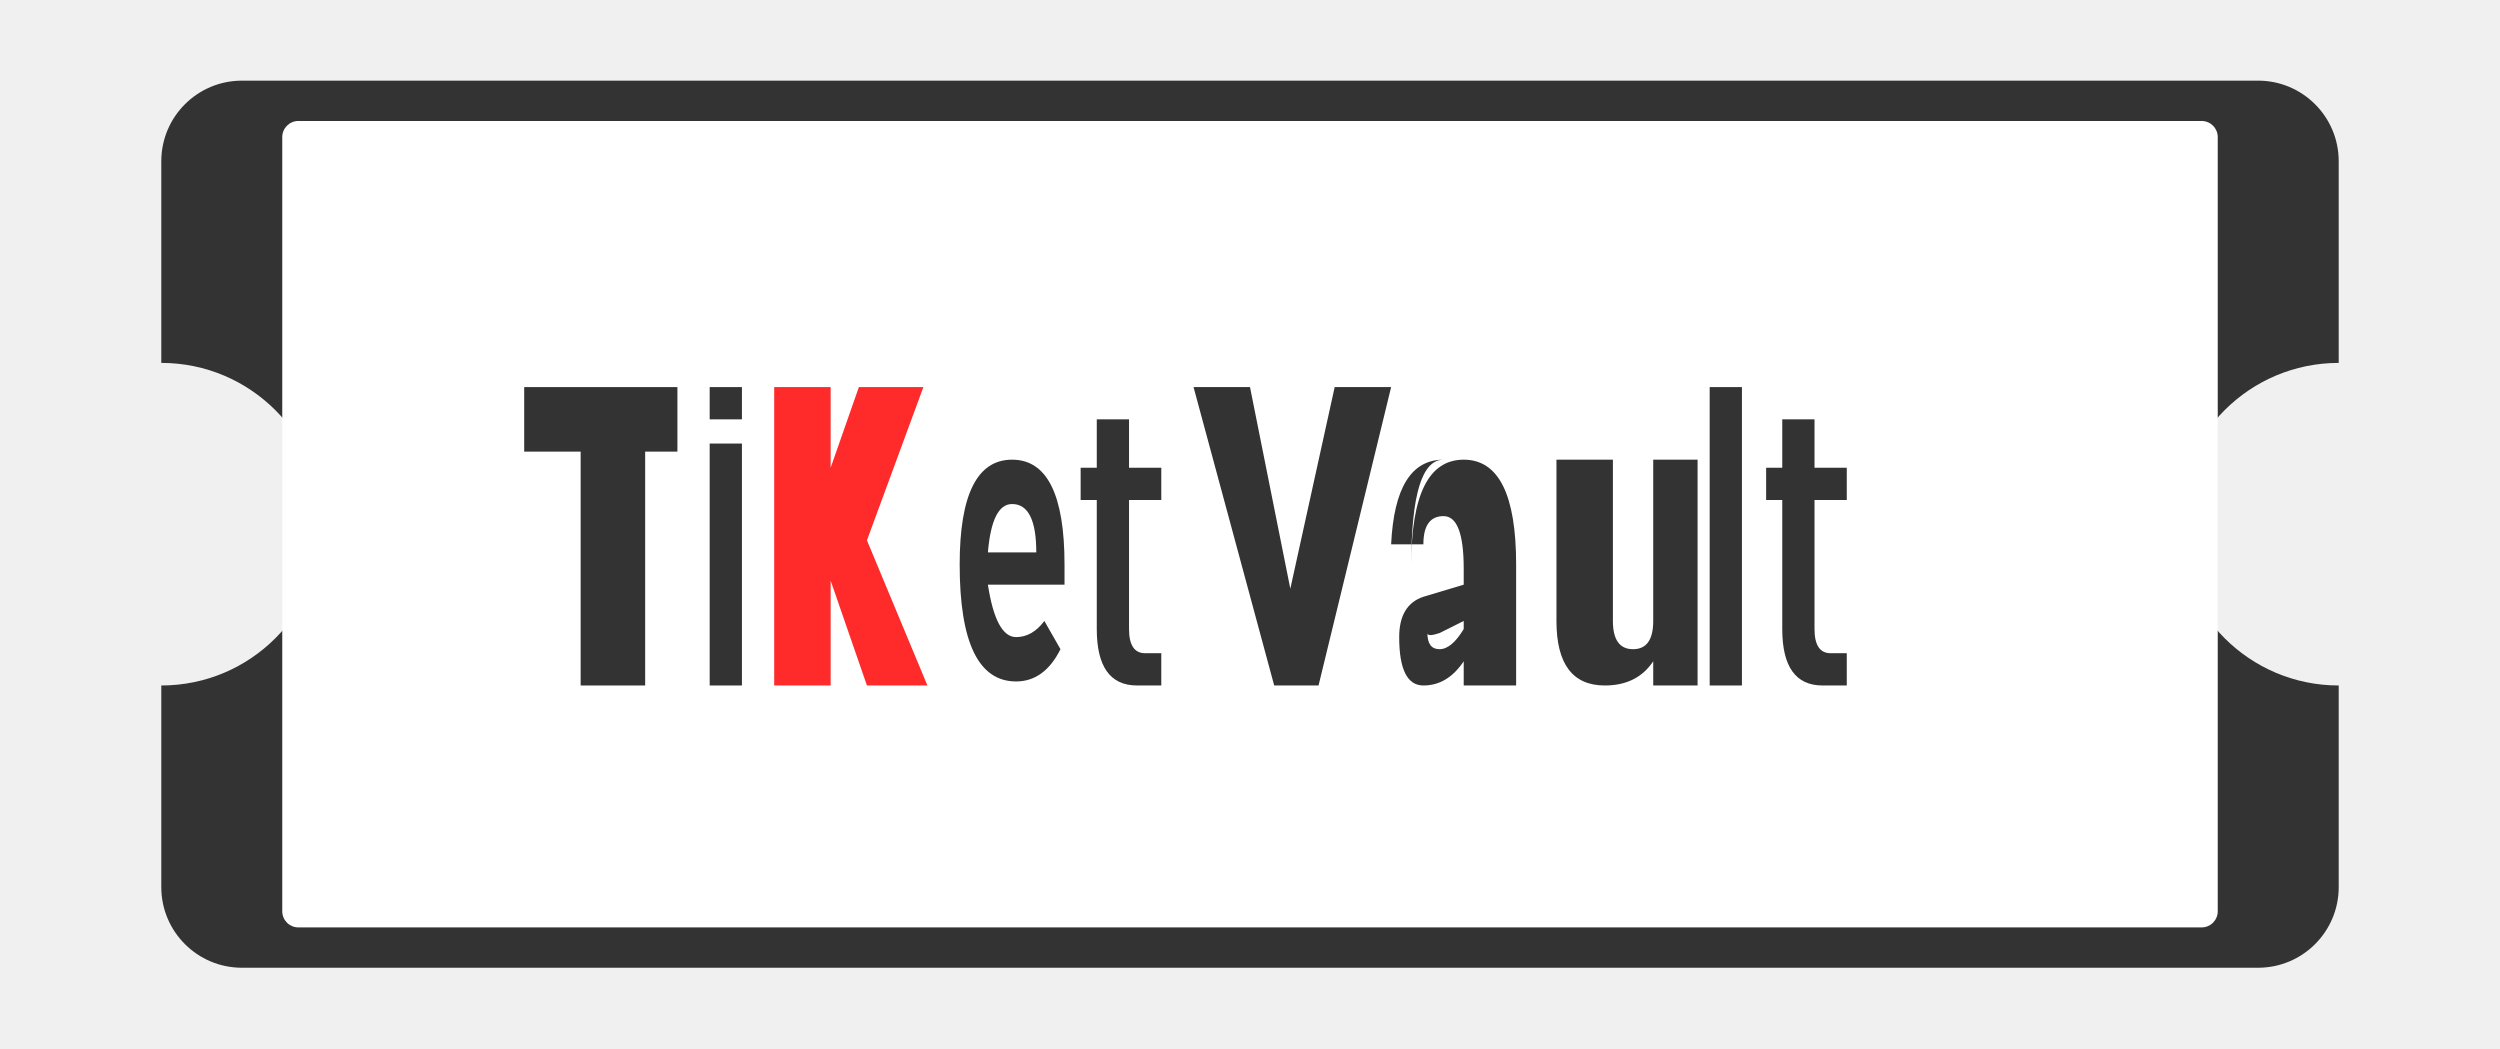
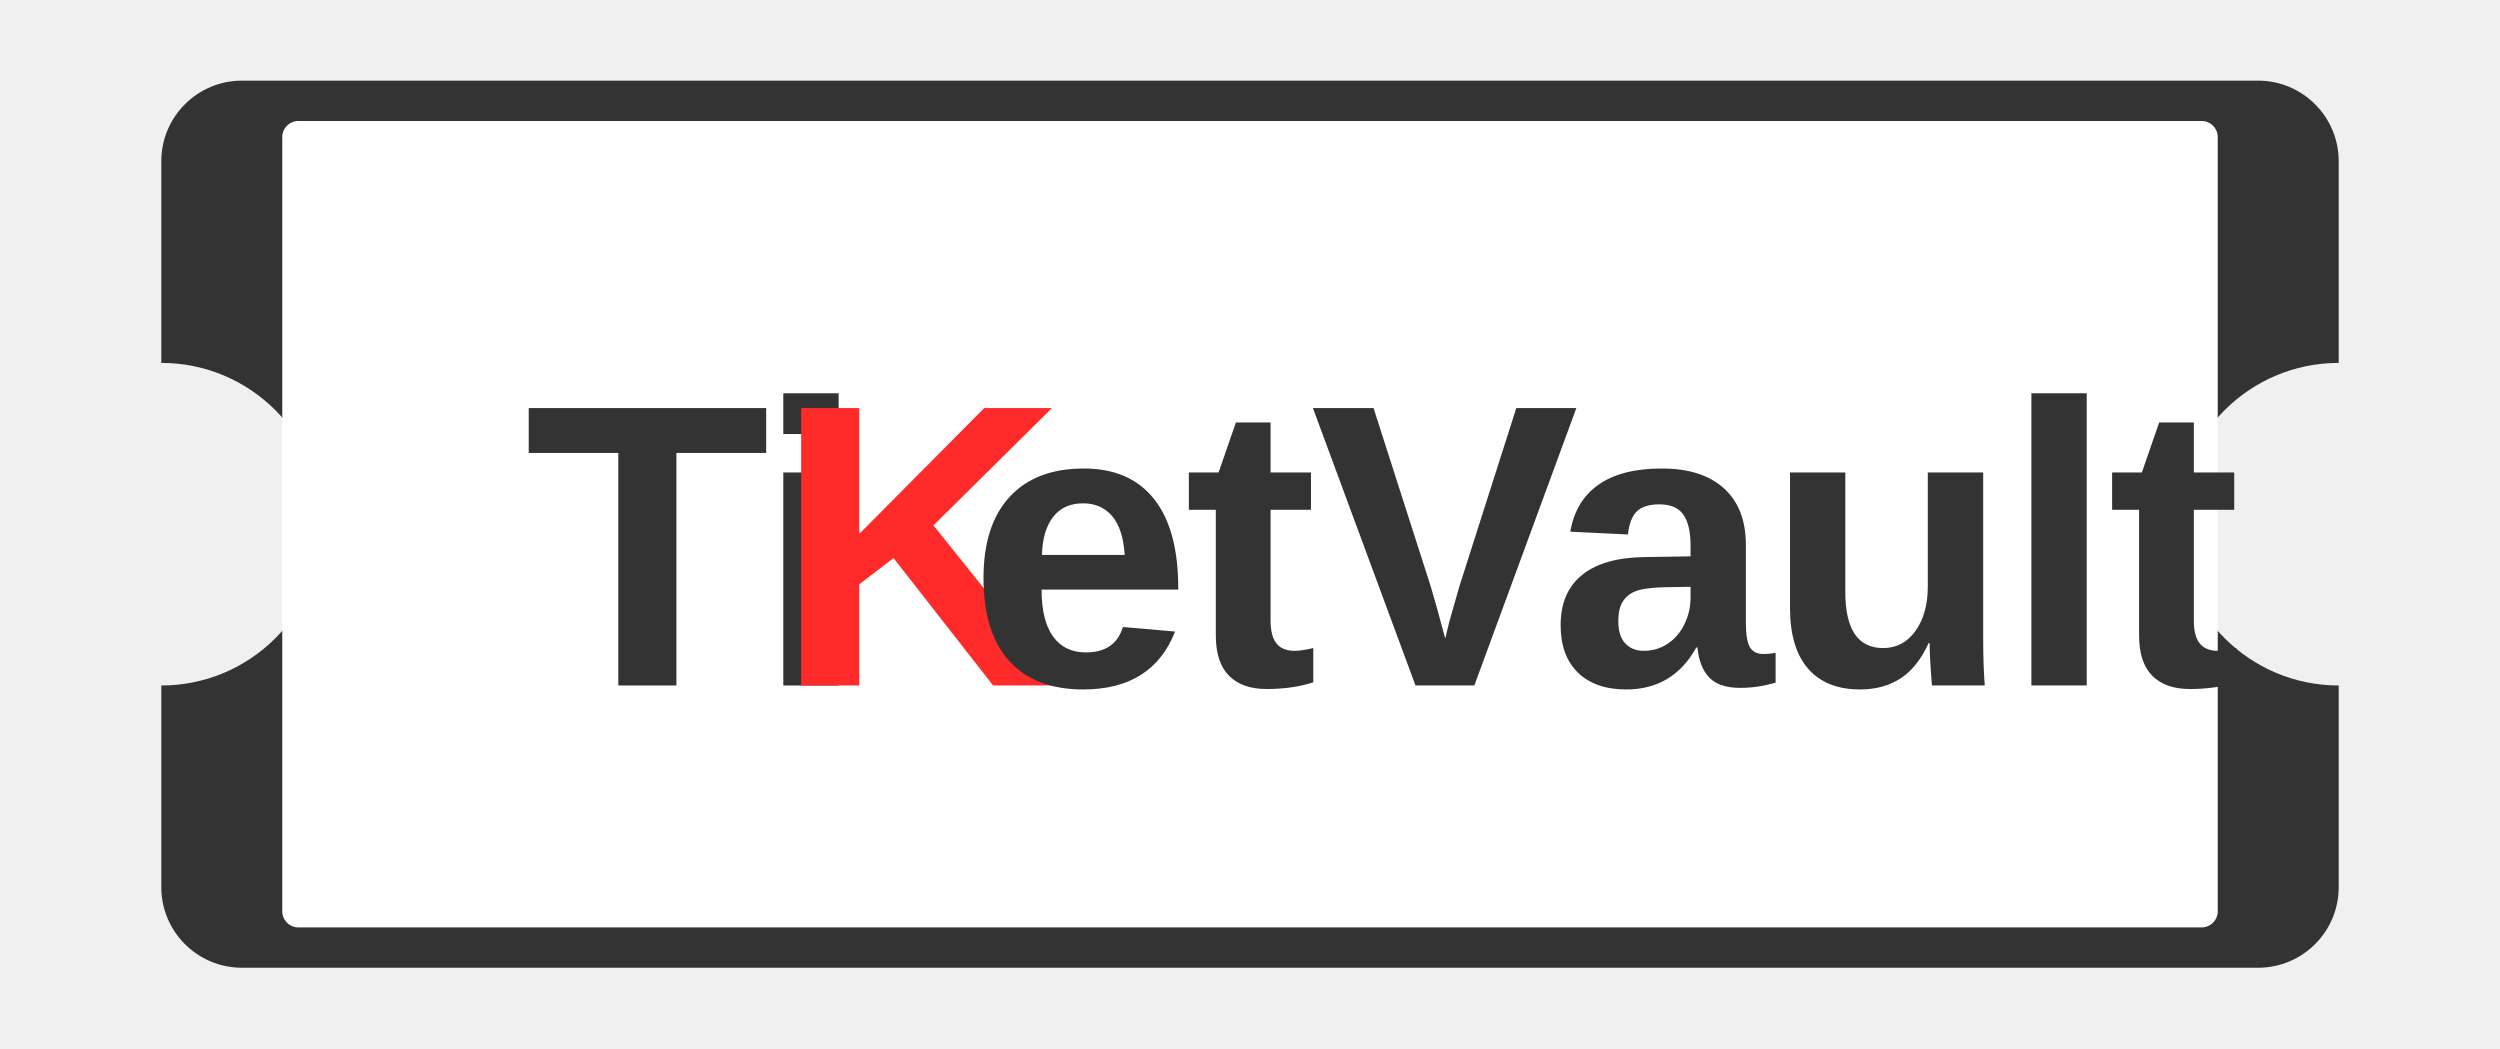
<svg xmlns="http://www.w3.org/2000/svg" viewBox="0 0 620 260" role="img" aria-label="TiKetVault">
  <path d="M 60,20 H 560 A 20,20 0 0 1 580,40 V 90        A 40,40 0 0 0 580,170 V 220        A 20,20 0 0 1 560,240 H 60        A 20,20 0 0 1 40,220 V 170        A 40,40 0 0 0 40,90 V 40        A 20,20 0 0 1 60,20 Z" fill="#333333" />
  <rect x="70" y="30" width="480" height="200" rx="4" fill="#FFFFFF" />
-   <g fill="#333333">
-     <path d="M 130,96 L 130,112 L 144,112 L 144,170 L 160,170 L 160,112 L 168,112 L 168,96 Z" />
-     <rect x="176" y="96" width="8" height="8" />
-     <rect x="176" y="110" width="8" height="60" />
-     <g fill="#FF2A2A">
-       <path d="M 192,96 L 192,170 L 206,170 L 206,144 L 215,170 L 230,170                L 215,134 L 229,96 L 213,96 L 206,116 L 206,96 Z" />
-     </g>
-     <path d="M 238,140              Q 238,114 251,114              Q 264,114 264,140              L 264,145 L 245,145              Q 247,158 252,158              Q 256,158 259,154              L 263,161              Q 259,169 252,169              Q 238,169 238,140 Z              M 245,137 L 257,137              Q 257,125 251,125              Q 246,125 245,137 Z" />
-     <path d="M 272,104 L 272,116 L 268,116 L 268,124 L 272,124 L 272,156              Q 272,170 282,170 L 288,170 L 288,162 L 284,162              Q 280,162 280,156 L 280,124 L 288,124 L 288,116 L 280,116              L 280,104 Z" />
-     <path d="M 296,96 L 310,96 L 320,146 L 331,96 L 345,96 L 327,170 L 316,170 Z" />
-     <path d="M 350,140              Q 350,114 363,114              Q 376,114 376,140              L 376,170 L 363,170 L 363,164              Q 359,170 353,170              Q 347,170 347,158              Q 347,150 353,148              L 363,145 L 363,141              Q 363,128 358,128              Q 353,128 353,135              L 345,135              Q 346,114 358,114              Q 350,114 350,140 Z              M 363,150 L 363,154              Q 359,156 357,157              Q 354,158 354,157              Q 354,161 357,161              Q 360,161 363,156 Z" />
-     <path d="M 386,114 L 386,154              Q 386,170 398,170              Q 406,170 410,164              L 410,170 L 421,170 L 421,114 L 410,114 L 410,154              Q 410,161 405,161              Q 400,161 400,154              L 400,114 Z" />
-     <rect x="424" y="96" width="8" height="74" />
-     <path d="M 442,104 L 442,116 L 438,116 L 438,124 L 442,124 L 442,156              Q 442,170 452,170 L 458,170 L 458,162 L 454,162              Q 450,162 450,156 L 450,124 L 458,124 L 458,116 L 450,116              L 450,104 Z" />
+   <g font-family="'Montserrat', 'Segoe UI', Arial, sans-serif" font-weight="700" font-size="100" text-anchor="start" letter-spacing="-2">
+     <text x="130" y="170" textLength="58" lengthAdjust="spacingAndGlyphs" fill="#333333">Ti</text>
+     <text x="192" y="170" textLength="42" lengthAdjust="spacingAndGlyphs" fill="#FF2A2A">K</text>
+     <text x="240" y="170" textLength="218" lengthAdjust="spacingAndGlyphs" fill="#333333">etVault</text>
  </g>
</svg>
